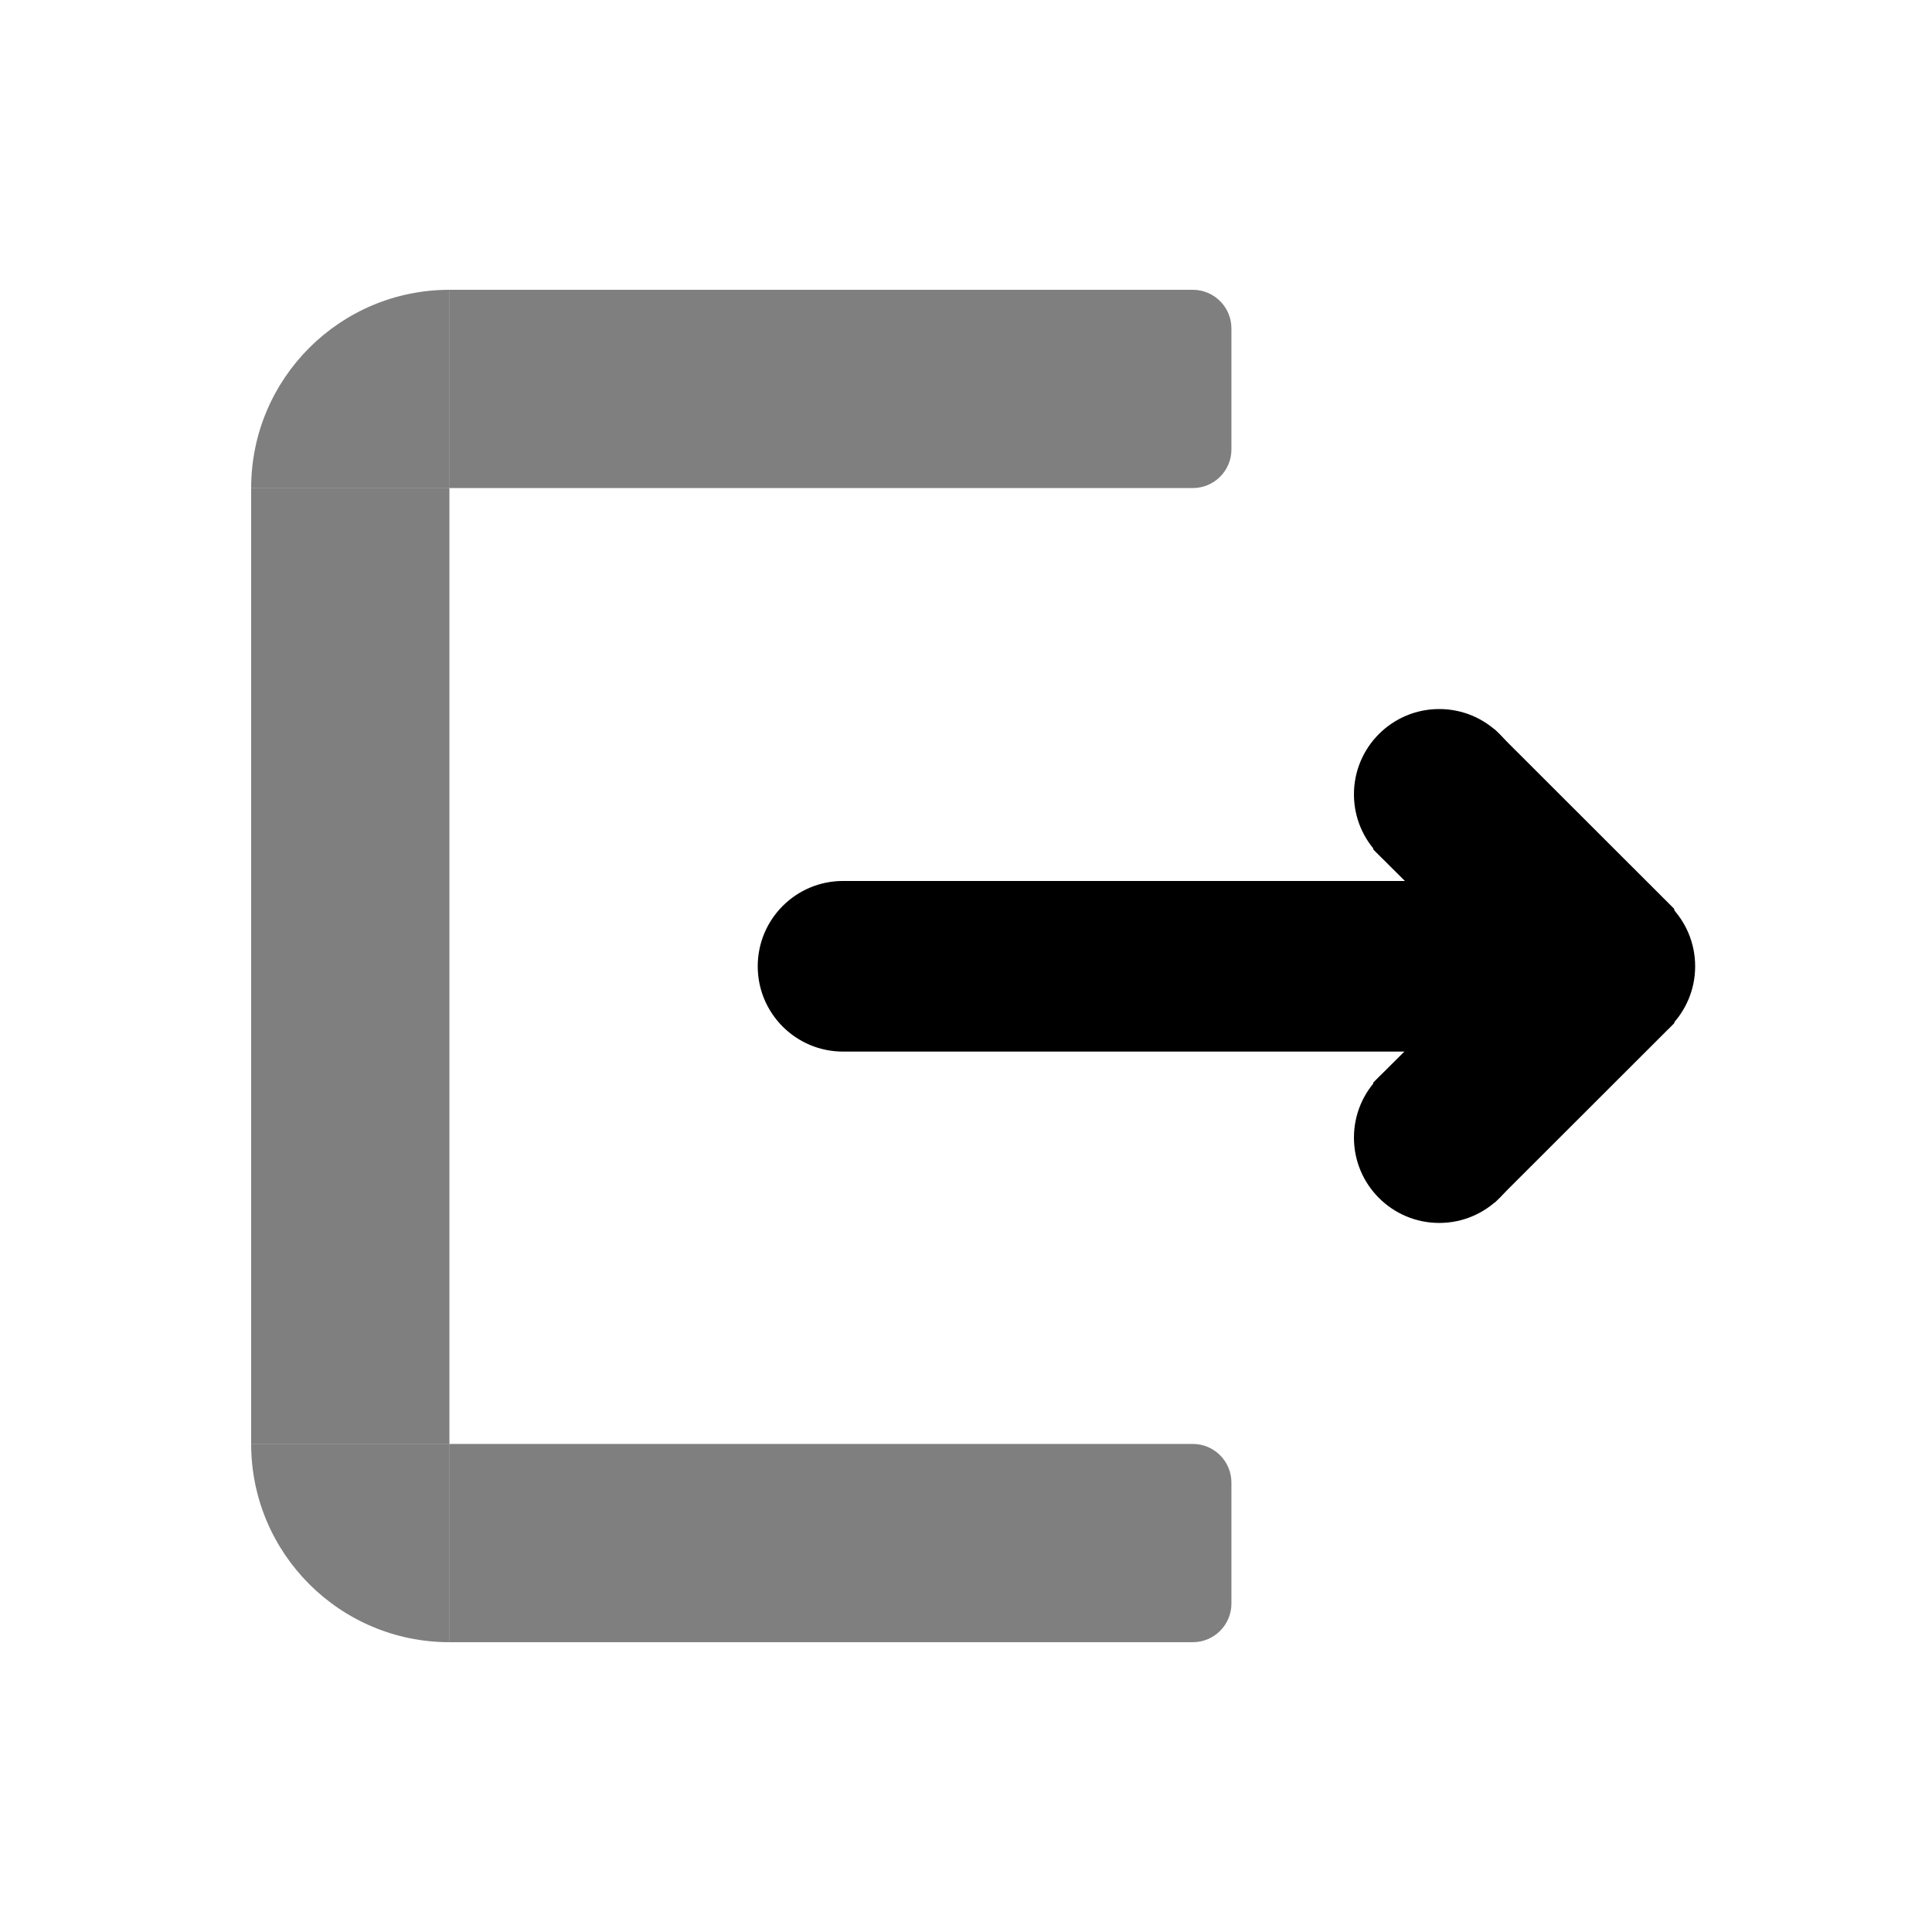
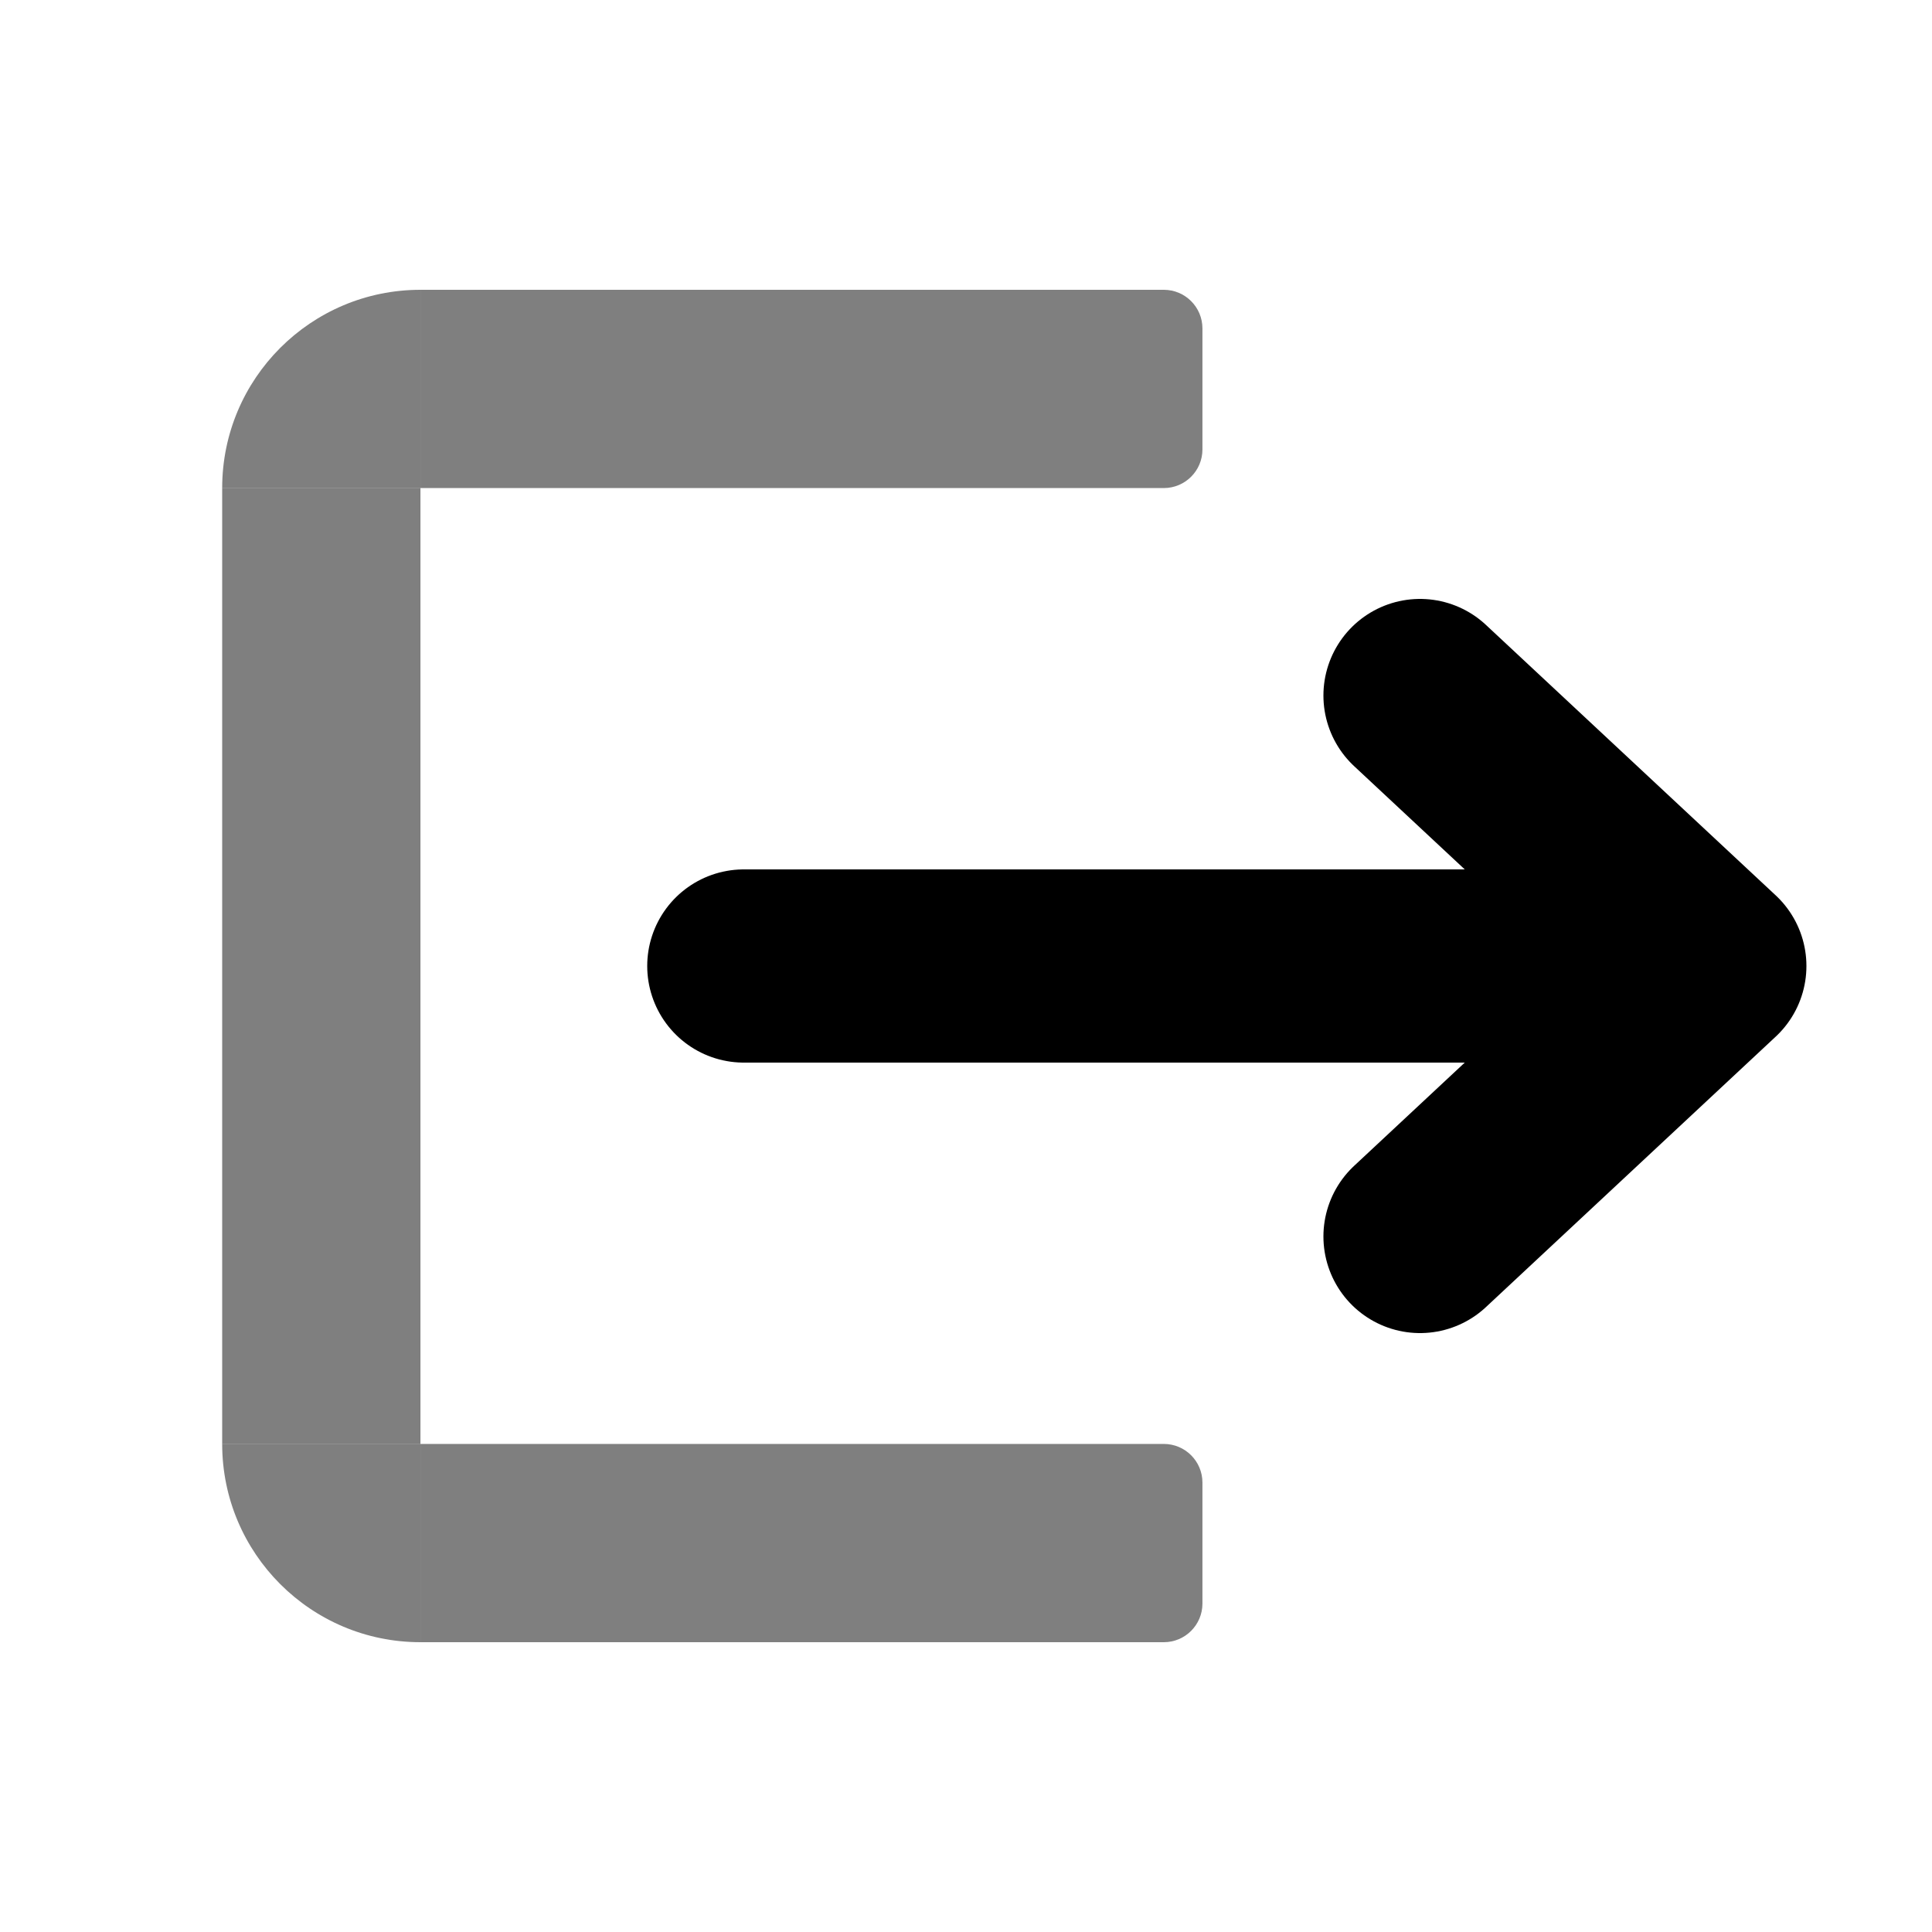
<svg xmlns="http://www.w3.org/2000/svg" width="100" height="100" viewBox="0 0 100 100">
  <defs>
    <clipPath id="clip-logout">
      <rect width="100" height="100" />
    </clipPath>
  </defs>
  <g id="logout" clip-path="url(#clip-logout)">
-     <g id="Box" transform="translate(104 -4) rotate(90)">
+     <g id="Box" transform="translate(102.5 -4) rotate(90)">
      <path id="Rechteck_13" data-name="Rechteck 13" d="M2,0H8.262a2,2,0,0,1,2,2V40.476a0,0,0,0,1,0,0H0a0,0,0,0,1,0,0V2A2,2,0,0,1,2,0Z" transform="translate(19 40.262)" fill="rgba(0,0,0,0.5)" />
      <rect id="Rechteck_14" data-name="Rechteck 14" width="10.262" height="49.476" transform="translate(78.738 80.738) rotate(90)" fill="rgba(0,0,0,0.5)" />
      <path id="Rechteck_15" data-name="Rechteck 15" d="M2,0H8.262a2,2,0,0,1,2,2V40.476a0,0,0,0,1,0,0H0a0,0,0,0,1,0,0V2A2,2,0,0,1,2,0Z" transform="translate(78.738 40.262)" fill="rgba(0,0,0,0.5)" />
      <path id="Rechteck_18" data-name="Rechteck 18" d="M0,0H10.262a0,0,0,0,1,0,0V0A10.262,10.262,0,0,1,0,10.262H0a0,0,0,0,1,0,0V0A0,0,0,0,1,0,0Z" transform="translate(78.738 80.738)" fill="rgba(0,0,0,0.5)" />
      <path id="Rechteck_19" data-name="Rechteck 19" d="M0,0H10.262a0,0,0,0,1,0,0V0A10.262,10.262,0,0,1,0,10.262H0a0,0,0,0,1,0,0V0A0,0,0,0,1,0,0Z" transform="translate(29.262 80.738) rotate(90)" fill="rgba(0,0,0,0.5)" />
    </g>
-     <g id="Arrow" transform="translate(99.741 -0.3) rotate(90)">
-       <rect id="arrow-2" data-name="arrow" width="8.831" height="48.521" rx="4.415" transform="translate(45.899 12)" />
-       <g id="Ar_L" data-name="Ar L" transform="translate(37 12.886)">
-         <circle id="Ellipse_6" data-name="Ellipse 6" cx="4.415" cy="4.415" r="4.415" transform="translate(0 7.945)" />
-         <path id="Pfad_1" data-name="Pfad 1" d="M38.791,570.4l8.835-8.843,2.232-.652-2.725,12.22-2.844,2.856Z" transform="translate(-37.034 -560.902)" stroke="#000" stroke-width="1" />
-       </g>
-       <g id="Ar_R" data-name="Ar R" transform="translate(50.775 12.883)">
-         <circle id="Ellipse_6-2" data-name="Ellipse 6" cx="4.415" cy="4.415" r="4.415" transform="translate(3.994 7.948)" />
-         <path id="Pfad_1-2" data-name="Pfad 1" d="M49.858,570.4l-8.835-8.845-2.232-.652,2.724,12.222,2.844,2.857Z" transform="translate(-38.791 -560.902)" stroke="#000" stroke-width="1" />
-       </g>
-     </g>
+     <path id="Pfad_30" data-name="Pfad 30" d="M205,418h50l-15-14,15,14-15,14,15-14Z" transform="translate(-166.5 -368)" fill="none" stroke="#000" stroke-linecap="round" stroke-linejoin="round" stroke-width="10" />
  </g>
</svg>
